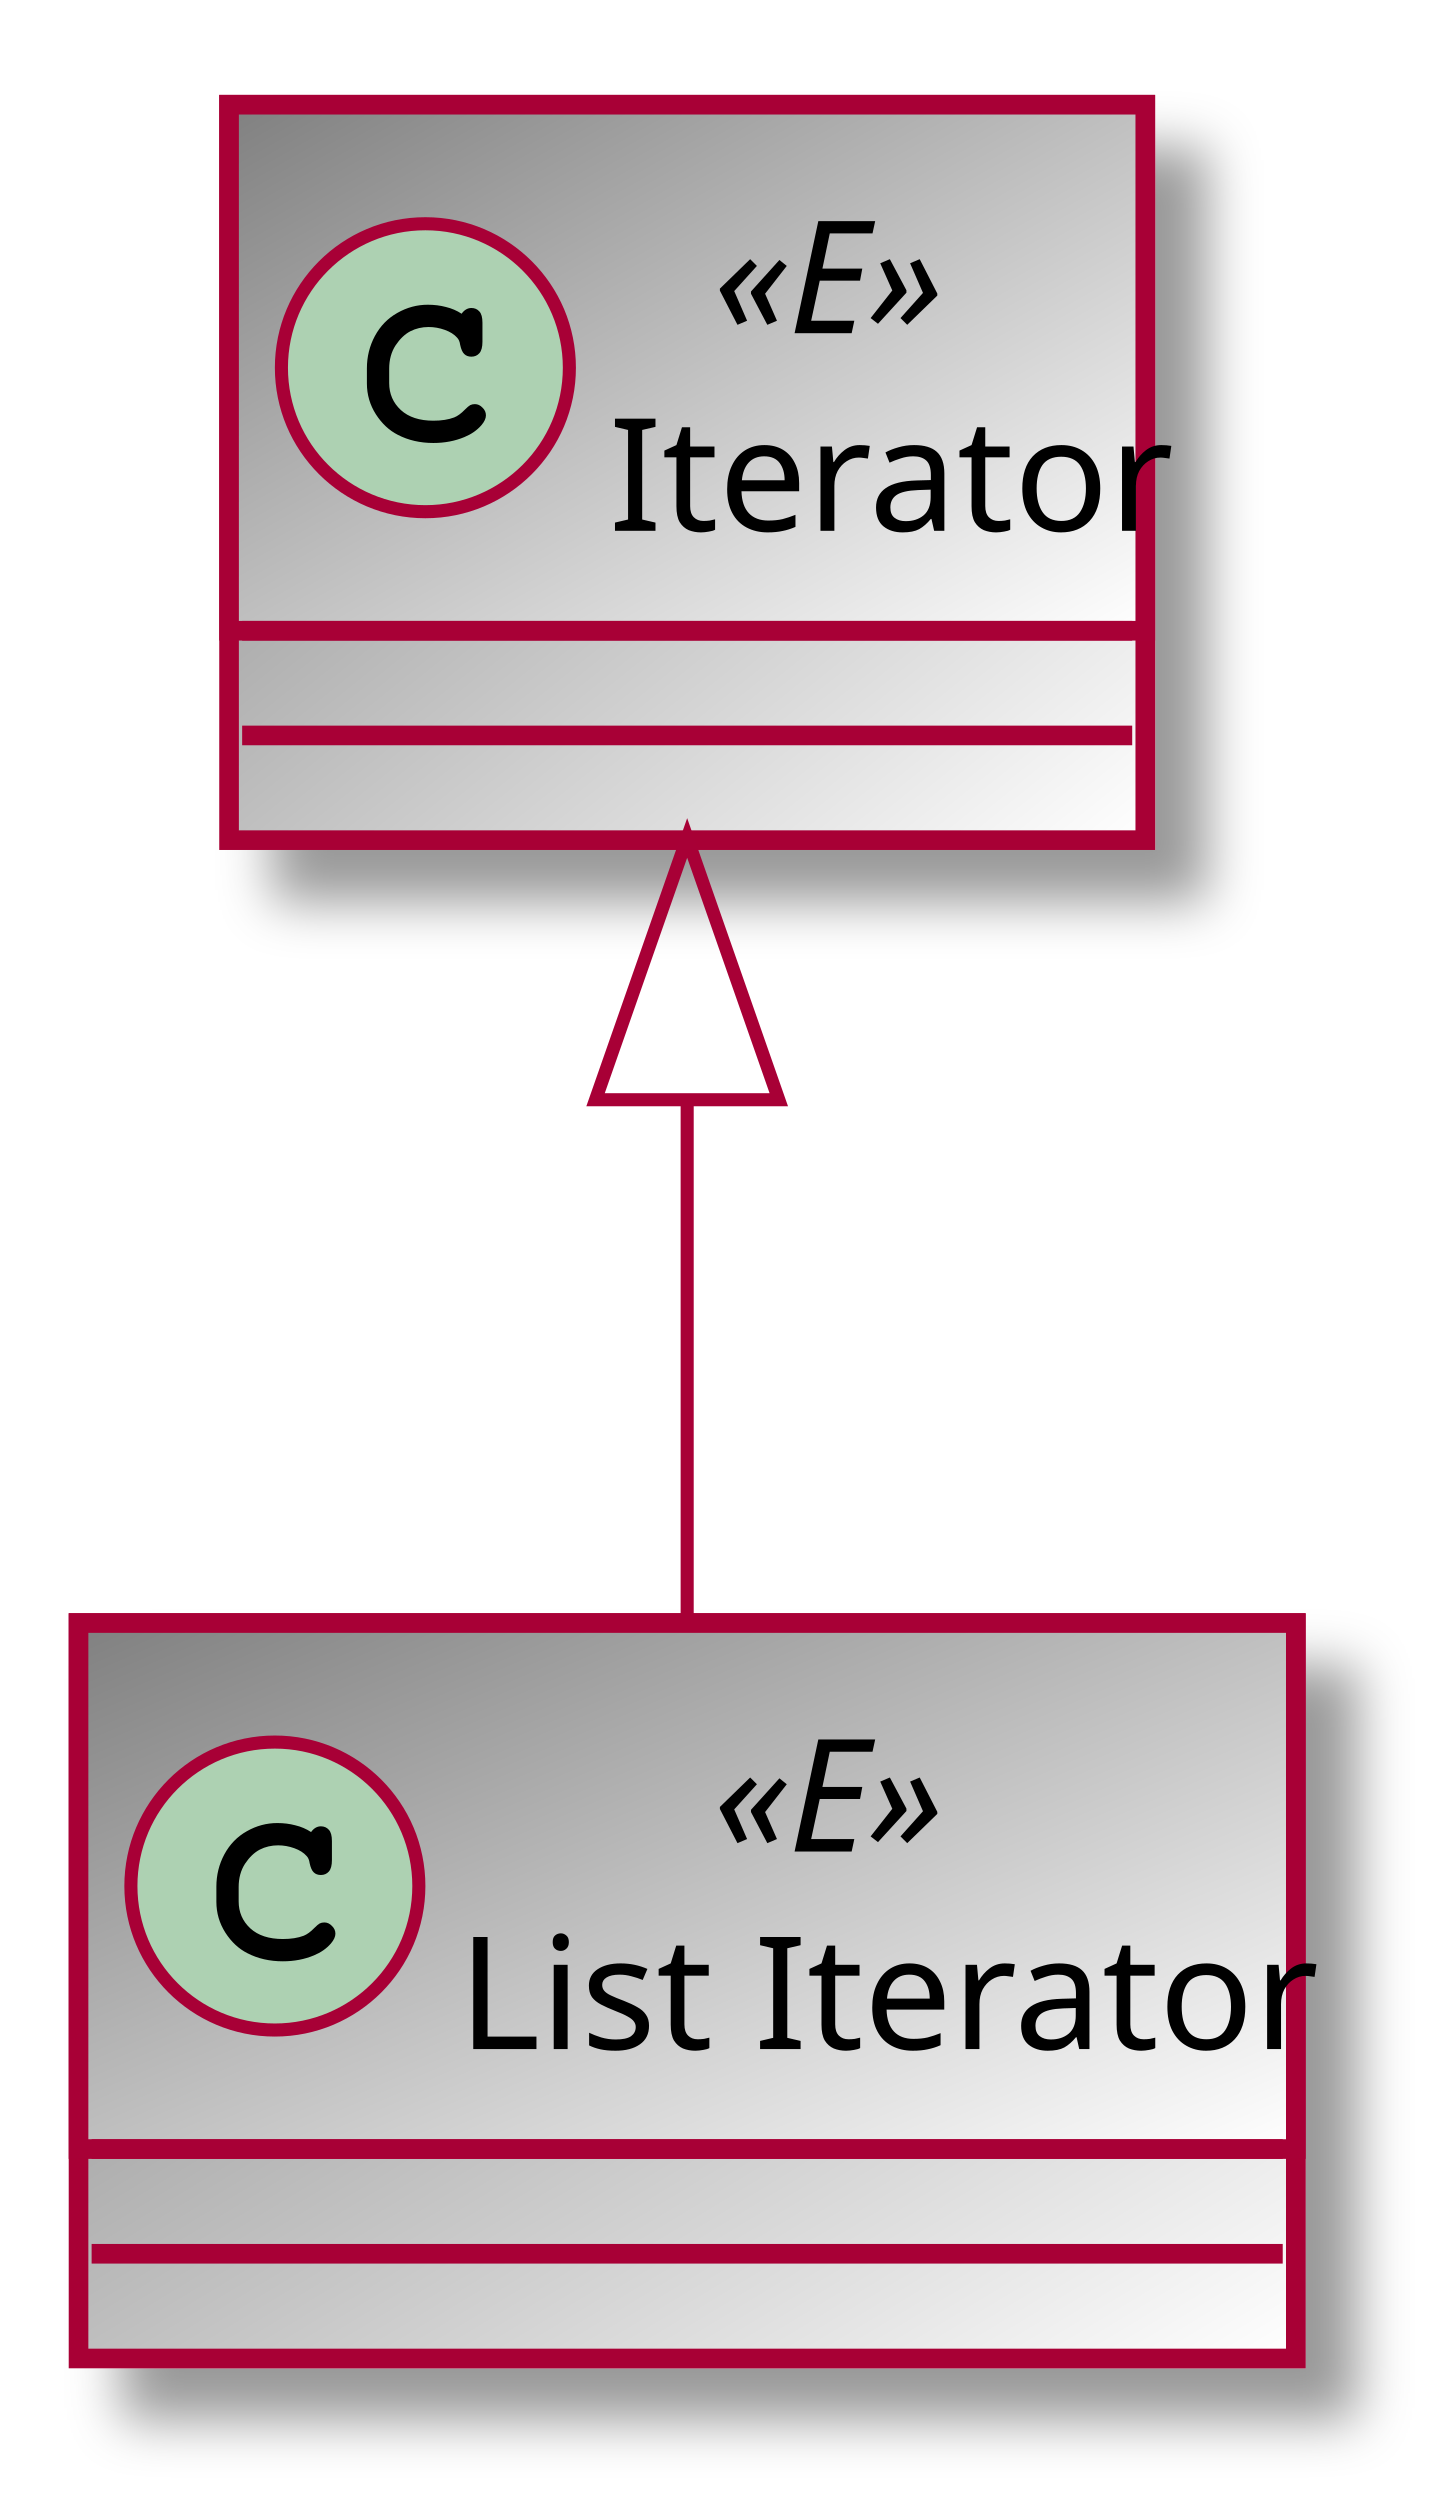
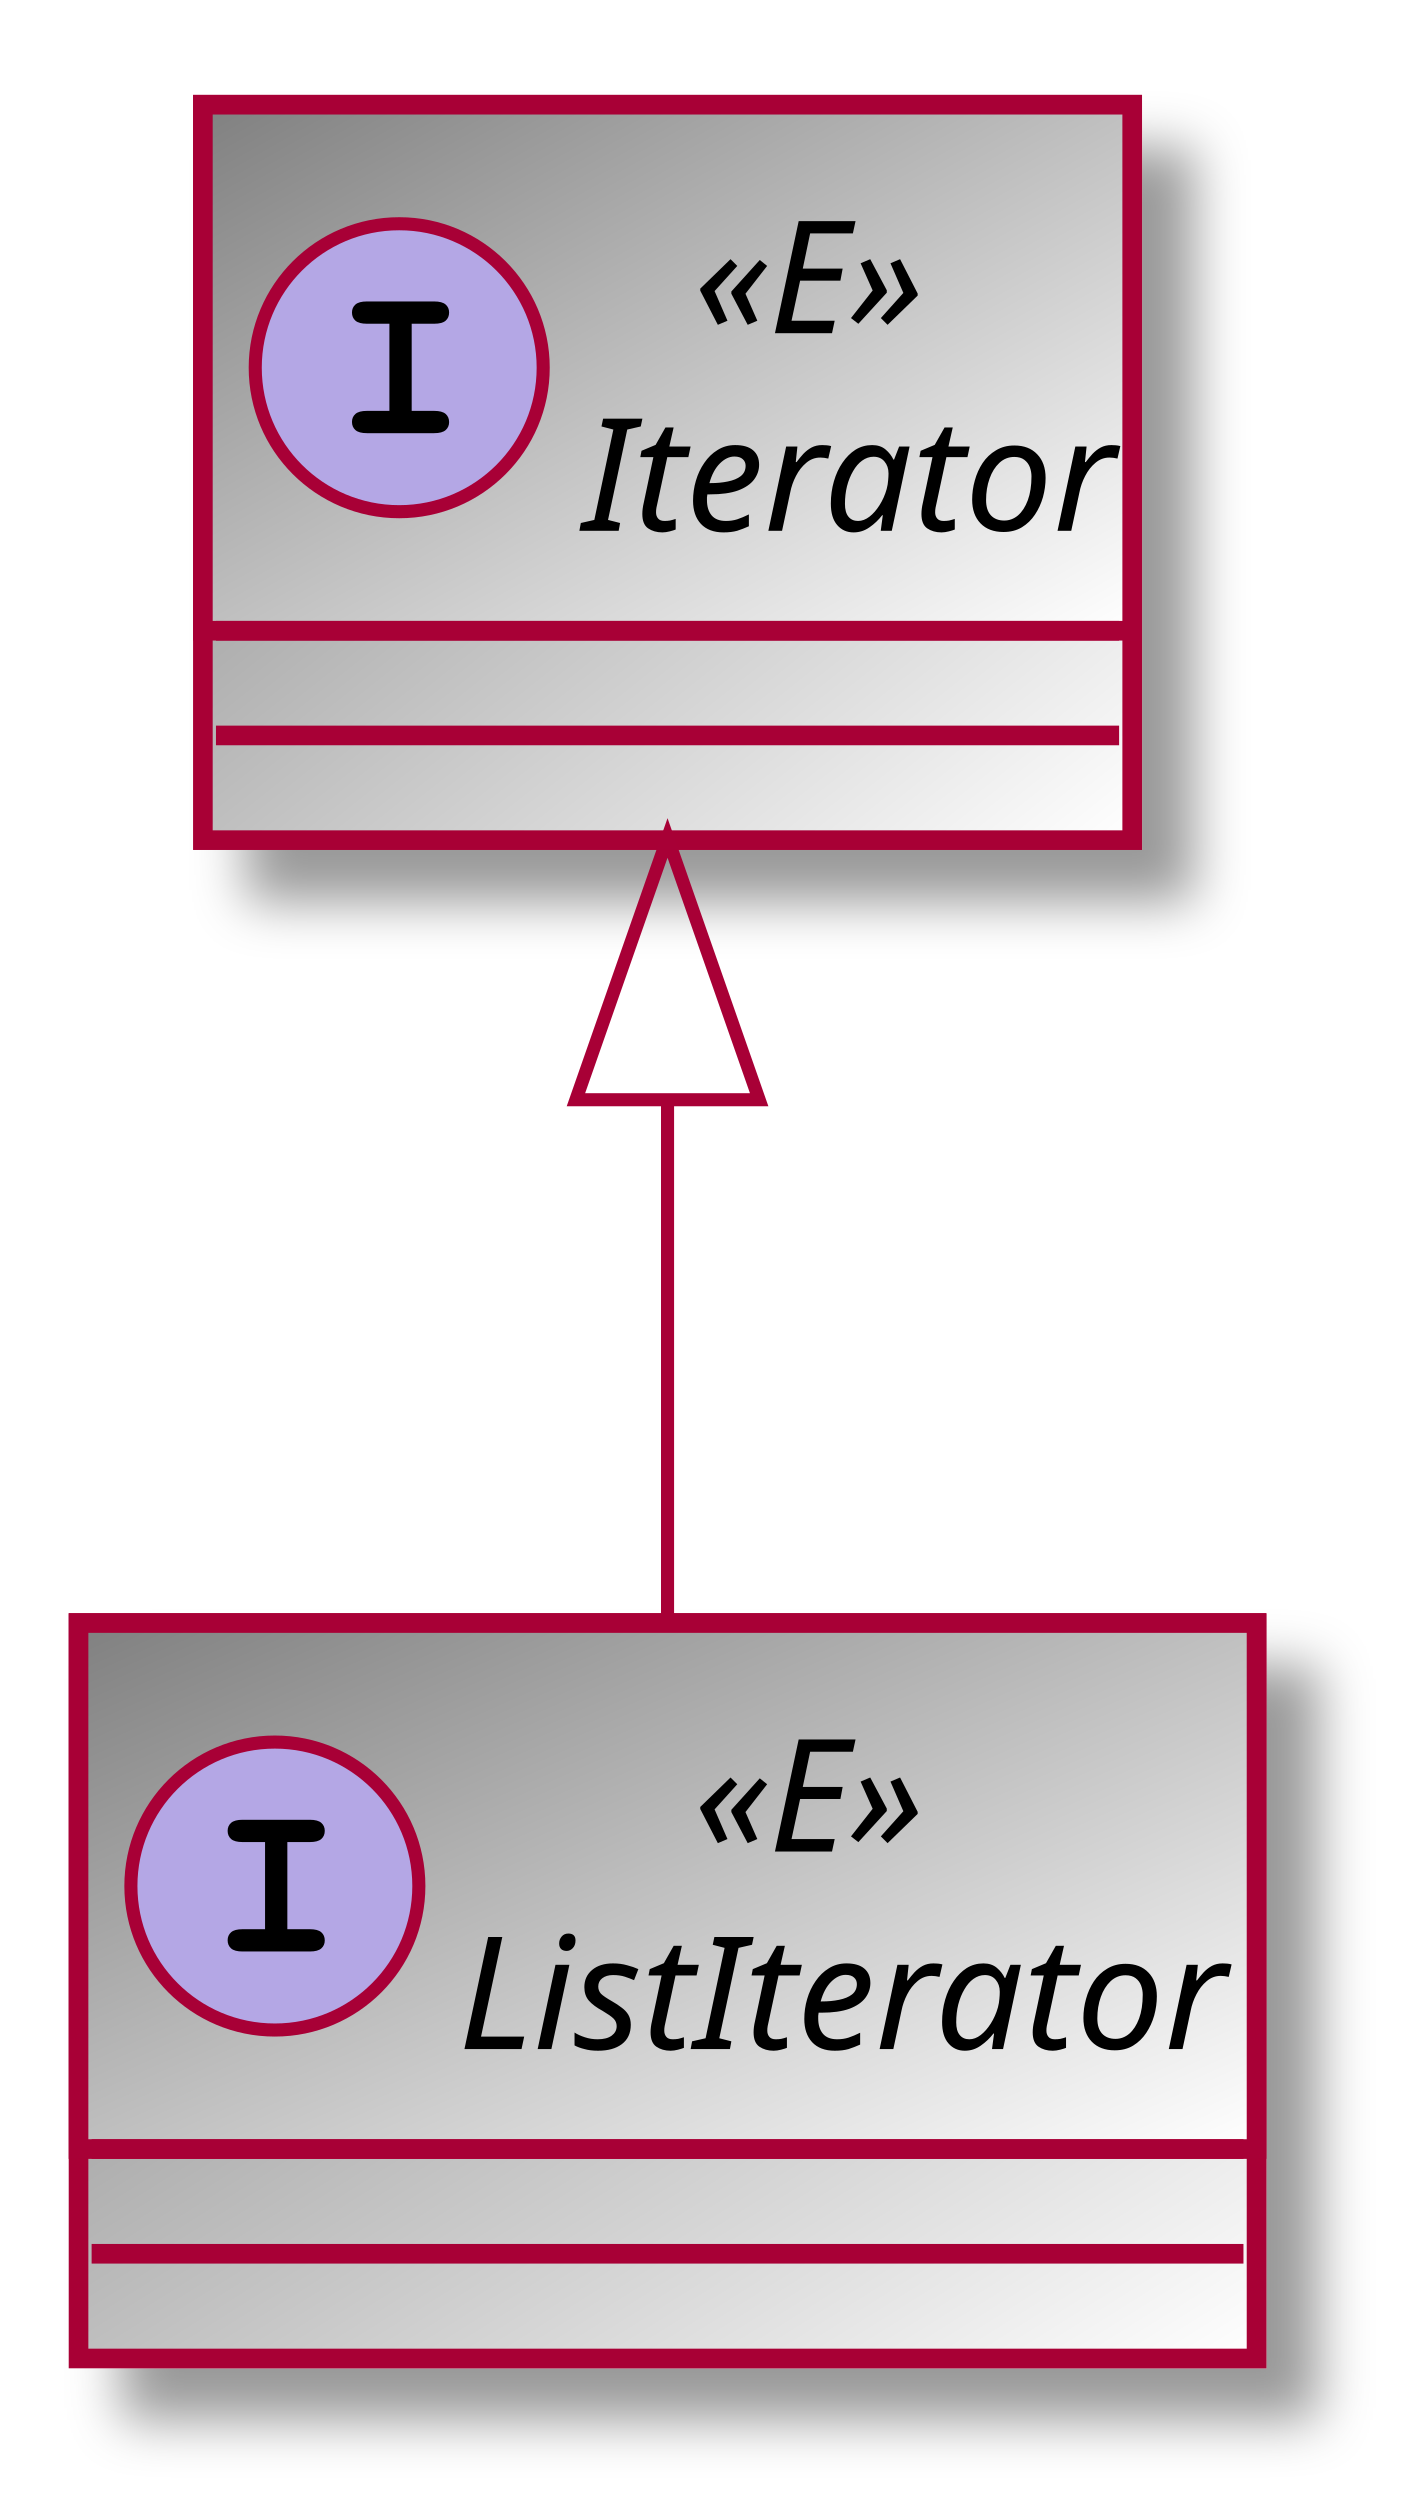
- <svg xmlns="http://www.w3.org/2000/svg" contentScriptType="application/ecmascript" contentStyleType="text/css" height="191px" preserveAspectRatio="none" style="width:110px;height:191px;" version="1.1" viewBox="0 0 110 191" width="110px" zoomAndPan="magnify">
+ <svg xmlns="http://www.w3.org/2000/svg" contentScriptType="application/ecmascript" contentStyleType="text/css" height="191px" preserveAspectRatio="none" style="width:107px;height:191px;" version="1.1" viewBox="0 0 107 191" width="107px" zoomAndPan="magnify">
  <defs>
-     <linearGradient id="g1q1c0puae88570" x1="0%" x2="100%" y1="0%" y2="100%">
+     <linearGradient id="g1cgb3c1zne5kn0" x1="0%" x2="100%" y1="0%" y2="100%">
      <stop offset="0%" stop-color="#808080" />
      <stop offset="100%" stop-color="#FFFFFF" />
    </linearGradient>
-     <filter height="300%" id="f1q1c0puae8857" width="300%" x="-1" y="-1">
+     <filter height="300%" id="f1cgb3c1zne5kn" width="300%" x="-1" y="-1">
      <feGaussianBlur result="blurOut" stdDeviation="2.0" />
      <feColorMatrix in="blurOut" result="blurOut2" type="matrix" values="0 0 0 0 0 0 0 0 0 0 0 0 0 0 0 0 0 0 .4 0" />
      <feOffset dx="4.0" dy="4.0" in="blurOut2" result="blurOut3" />
      <feBlend in="SourceGraphic" in2="blurOut3" mode="normal" />
    </filter>
  </defs>
  <g>
-     <rect fill="url(#g1q1c0puae88570)" filter="url(#f1q1c0puae8857)" height="56.188" id="Iterator" style="stroke: #A80036; stroke-width: 1.5;" width="70" x="17.5" y="8" />
-     <rect fill="url(#g1q1c0puae88570)" height="40.188" style="stroke: #A80036; stroke-width: 1.5;" width="70" x="17.5" y="8" />
-     <ellipse cx="32.5" cy="28.094" fill="#ADD1B2" rx="11" ry="11" style="stroke: #A80036; stroke-width: 1.0;" />
-     <path d="M35.266,23.969 Q35.422,23.75 35.609,23.641 Q35.797,23.531 36.016,23.531 Q36.391,23.531 36.625,23.797 Q36.859,24.047 36.859,24.656 L36.859,26.109 Q36.859,26.719 36.625,26.984 Q36.391,27.25 36.016,27.25 Q35.672,27.25 35.469,27.047 Q35.266,26.859 35.156,26.344 Q35.109,25.984 34.922,25.797 Q34.594,25.422 33.984,25.203 Q33.375,24.984 32.75,24.984 Q31.984,24.984 31.344,25.312 Q30.719,25.641 30.219,26.391 Q29.734,27.141 29.734,28.172 L29.734,29.266 Q29.734,30.5 30.625,31.328 Q31.516,32.141 33.109,32.141 Q34.047,32.141 34.703,31.891 Q35.094,31.734 35.516,31.297 Q35.781,31.031 35.922,30.953 Q36.078,30.875 36.281,30.875 Q36.609,30.875 36.859,31.141 Q37.125,31.391 37.125,31.734 Q37.125,32.078 36.781,32.484 Q36.281,33.062 35.484,33.391 Q34.406,33.844 33.109,33.844 Q31.594,33.844 30.391,33.219 Q29.406,32.719 28.719,31.656 Q28.031,30.578 28.031,29.297 L28.031,28.141 Q28.031,26.812 28.641,25.672 Q29.266,24.516 30.359,23.906 Q31.453,23.281 32.688,23.281 Q33.422,23.281 34.062,23.453 Q34.719,23.609 35.266,23.969 Z " />
-     <text fill="#000000" font-family="sans-serif" font-size="12" font-style="italic" lengthAdjust="spacingAndGlyphs" textLength="22" x="54.5" y="25.457">«E»</text>
-     <text fill="#000000" font-family="sans-serif" font-size="12" lengthAdjust="spacingAndGlyphs" textLength="38" x="46.5" y="40.551">Iterator</text>
-     <line style="stroke: #A80036; stroke-width: 1.5;" x1="18.5" x2="86.5" y1="48.188" y2="48.188" />
-     <line style="stroke: #A80036; stroke-width: 1.5;" x1="18.5" x2="86.5" y1="56.188" y2="56.188" />
-     <rect fill="url(#g1q1c0puae88570)" filter="url(#f1q1c0puae8857)" height="56.188" id="ListIterator" style="stroke: #A80036; stroke-width: 1.5;" width="93" x="6" y="124" />
-     <rect fill="url(#g1q1c0puae88570)" height="40.188" style="stroke: #A80036; stroke-width: 1.5;" width="93" x="6" y="124" />
-     <ellipse cx="21" cy="144.094" fill="#ADD1B2" rx="11" ry="11" style="stroke: #A80036; stroke-width: 1.0;" />
-     <path d="M23.766,139.969 Q23.922,139.75 24.109,139.641 Q24.297,139.531 24.516,139.531 Q24.891,139.531 25.125,139.797 Q25.359,140.047 25.359,140.656 L25.359,142.109 Q25.359,142.719 25.125,142.984 Q24.891,143.25 24.516,143.25 Q24.172,143.25 23.969,143.047 Q23.766,142.859 23.656,142.344 Q23.609,141.984 23.422,141.797 Q23.094,141.422 22.484,141.203 Q21.875,140.984 21.25,140.984 Q20.484,140.984 19.844,141.312 Q19.219,141.641 18.719,142.391 Q18.234,143.141 18.234,144.172 L18.234,145.266 Q18.234,146.5 19.125,147.328 Q20.016,148.141 21.609,148.141 Q22.547,148.141 23.203,147.891 Q23.594,147.734 24.016,147.297 Q24.281,147.031 24.422,146.953 Q24.578,146.875 24.781,146.875 Q25.109,146.875 25.359,147.141 Q25.625,147.391 25.625,147.734 Q25.625,148.078 25.281,148.484 Q24.781,149.062 23.984,149.391 Q22.906,149.844 21.609,149.844 Q20.094,149.844 18.891,149.219 Q17.906,148.719 17.219,147.656 Q16.531,146.578 16.531,145.297 L16.531,144.141 Q16.531,142.812 17.141,141.672 Q17.766,140.516 18.859,139.906 Q19.953,139.281 21.188,139.281 Q21.922,139.281 22.562,139.453 Q23.219,139.609 23.766,139.969 Z " />
-     <text fill="#000000" font-family="sans-serif" font-size="12" font-style="italic" lengthAdjust="spacingAndGlyphs" textLength="22" x="54.5" y="141.457">«E»</text>
-     <text fill="#000000" font-family="sans-serif" font-size="12" lengthAdjust="spacingAndGlyphs" textLength="61" x="35" y="156.551">List Iterator</text>
-     <line style="stroke: #A80036; stroke-width: 1.5;" x1="7" x2="98" y1="164.188" y2="164.188" />
-     <line style="stroke: #A80036; stroke-width: 1.5;" x1="7" x2="98" y1="172.188" y2="172.188" />
-     <path d="M52.5,84.15 C52.5,97.65 52.5,111.92 52.5,123.78 " fill="none" id="Iterator-ListIterator" style="stroke: #A80036; stroke-width: 1.0;" />
-     <polygon fill="none" points="45.5,84.02,52.5,64.02,59.5,84.02,45.5,84.02" style="stroke: #A80036; stroke-width: 1.0;" />
+     <rect fill="url(#g1cgb3c1zne5kn0)" filter="url(#f1cgb3c1zne5kn)" height="56.188" id="Iterator" style="stroke: #A80036; stroke-width: 1.5;" width="71" x="15.5" y="8" />
+     <rect fill="url(#g1cgb3c1zne5kn0)" height="40.188" style="stroke: #A80036; stroke-width: 1.5;" width="71" x="15.5" y="8" />
+     <ellipse cx="30.5" cy="28.094" fill="#B4A7E5" rx="11" ry="11" style="stroke: #A80036; stroke-width: 1.0;" />
+     <path d="M31.453,24.734 L31.453,31.391 L33.172,31.391 Q33.781,31.391 34.047,31.625 Q34.312,31.859 34.312,32.25 Q34.312,32.625 34.047,32.859 Q33.781,33.094 33.172,33.094 L28.031,33.094 Q27.422,33.094 27.156,32.859 Q26.891,32.625 26.891,32.234 Q26.891,31.859 27.156,31.625 Q27.422,31.391 28.031,31.391 L29.75,31.391 L29.75,24.734 L28.031,24.734 Q27.422,24.734 27.156,24.5 Q26.891,24.266 26.891,23.875 Q26.891,23.5 27.156,23.266 Q27.422,23.031 28.031,23.031 L33.172,23.031 Q33.781,23.031 34.047,23.266 Q34.312,23.5 34.312,23.875 Q34.312,24.266 34.047,24.5 Q33.781,24.734 33.172,24.734 L31.453,24.734 Z " />
+     <text fill="#000000" font-family="sans-serif" font-size="12" font-style="italic" lengthAdjust="spacingAndGlyphs" textLength="22" x="53" y="25.457">«E»</text>
+     <text fill="#000000" font-family="sans-serif" font-size="12" font-style="italic" lengthAdjust="spacingAndGlyphs" textLength="39" x="44.5" y="40.551">Iterator</text>
+     <line style="stroke: #A80036; stroke-width: 1.5;" x1="16.5" x2="85.5" y1="48.188" y2="48.188" />
+     <line style="stroke: #A80036; stroke-width: 1.5;" x1="16.5" x2="85.5" y1="56.188" y2="56.188" />
+     <rect fill="url(#g1cgb3c1zne5kn0)" filter="url(#f1cgb3c1zne5kn)" height="56.188" id="ListIterator" style="stroke: #A80036; stroke-width: 1.5;" width="90" x="6" y="124" />
+     <rect fill="url(#g1cgb3c1zne5kn0)" height="40.188" style="stroke: #A80036; stroke-width: 1.5;" width="90" x="6" y="124" />
+     <ellipse cx="21" cy="144.094" fill="#B4A7E5" rx="11" ry="11" style="stroke: #A80036; stroke-width: 1.0;" />
+     <path d="M21.953,140.734 L21.953,147.391 L23.672,147.391 Q24.281,147.391 24.547,147.625 Q24.812,147.859 24.812,148.25 Q24.812,148.625 24.547,148.859 Q24.281,149.094 23.672,149.094 L18.531,149.094 Q17.922,149.094 17.656,148.859 Q17.391,148.625 17.391,148.234 Q17.391,147.859 17.656,147.625 Q17.922,147.391 18.531,147.391 L20.25,147.391 L20.25,140.734 L18.531,140.734 Q17.922,140.734 17.656,140.5 Q17.391,140.266 17.391,139.875 Q17.391,139.5 17.656,139.266 Q17.922,139.031 18.531,139.031 L23.672,139.031 Q24.281,139.031 24.547,139.266 Q24.812,139.5 24.812,139.875 Q24.812,140.266 24.547,140.5 Q24.281,140.734 23.672,140.734 L21.953,140.734 Z " />
+     <text fill="#000000" font-family="sans-serif" font-size="12" font-style="italic" lengthAdjust="spacingAndGlyphs" textLength="22" x="53" y="141.457">«E»</text>
+     <text fill="#000000" font-family="sans-serif" font-size="12" font-style="italic" lengthAdjust="spacingAndGlyphs" textLength="58" x="35" y="156.551">ListIterator</text>
+     <line style="stroke: #A80036; stroke-width: 1.5;" x1="7" x2="95" y1="164.188" y2="164.188" />
+     <line style="stroke: #A80036; stroke-width: 1.5;" x1="7" x2="95" y1="172.188" y2="172.188" />
+     <path d="M51,84.15 C51,97.65 51,111.92 51,123.78 " fill="none" id="Iterator-ListIterator" style="stroke: #A80036; stroke-width: 1.0;" />
+     <polygon fill="none" points="44,84.02,51,64.02,58,84.02,44,84.02" style="stroke: #A80036; stroke-width: 1.0;" />
  </g>
</svg>
